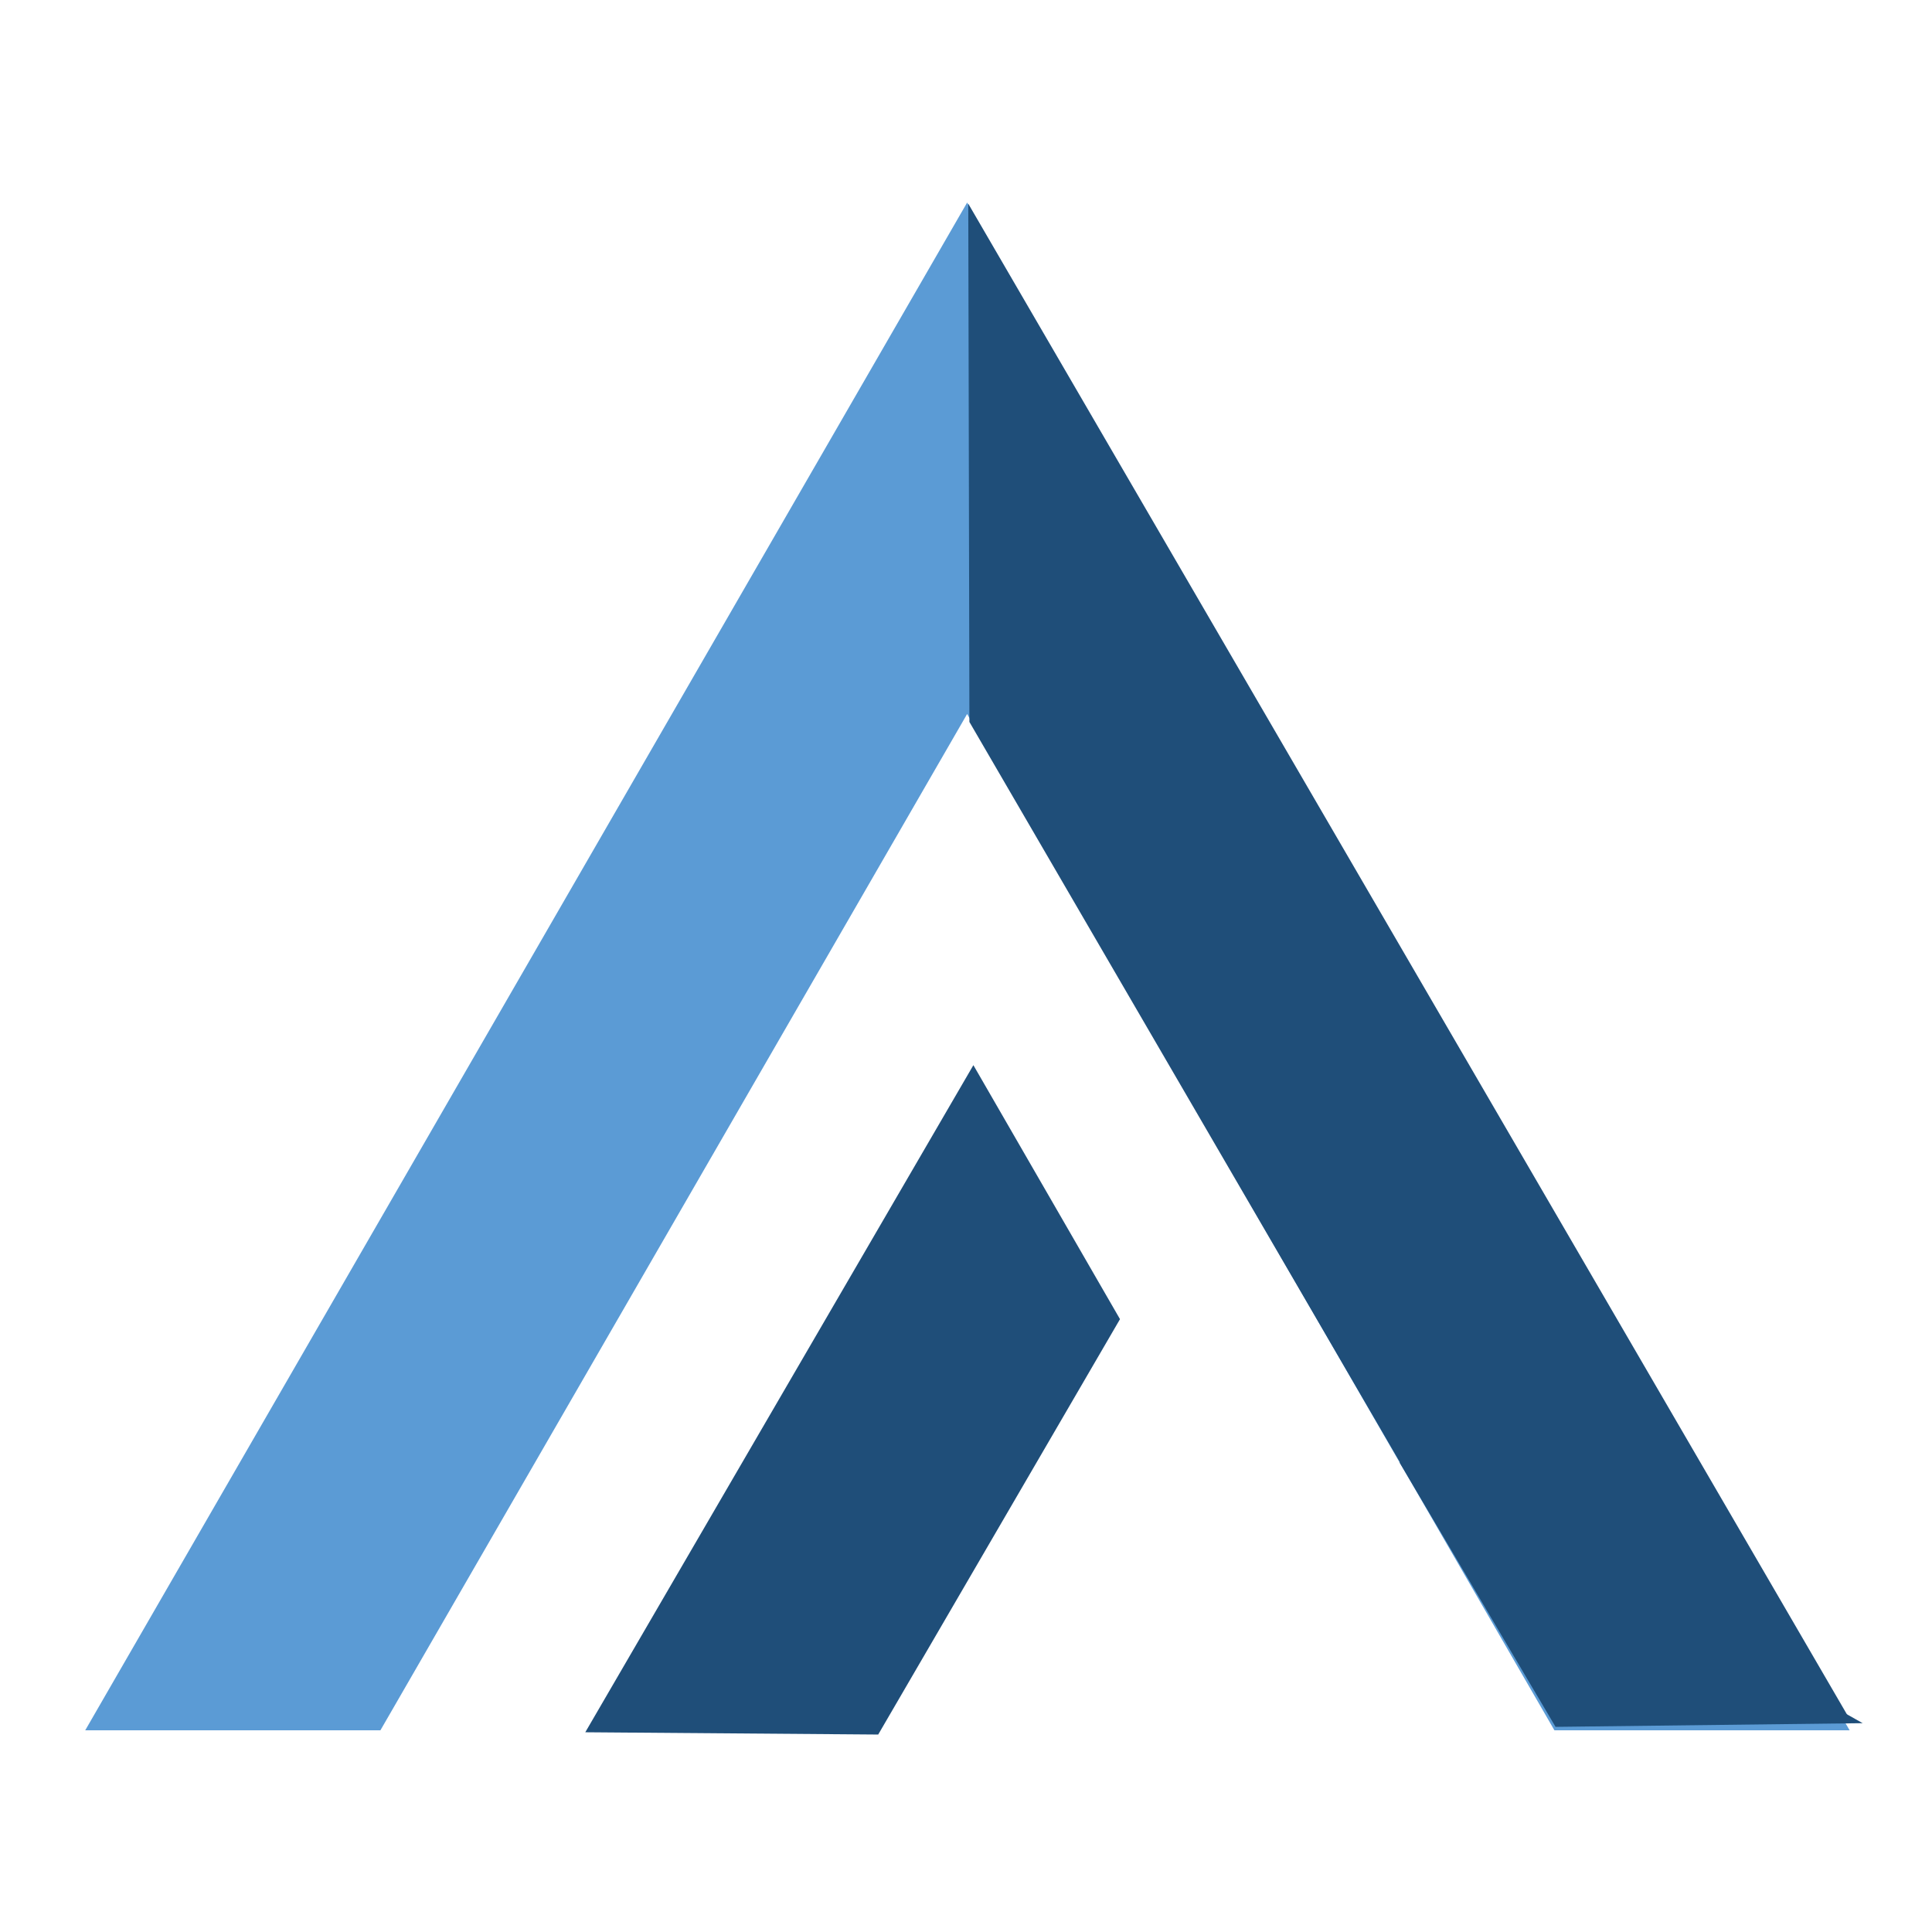
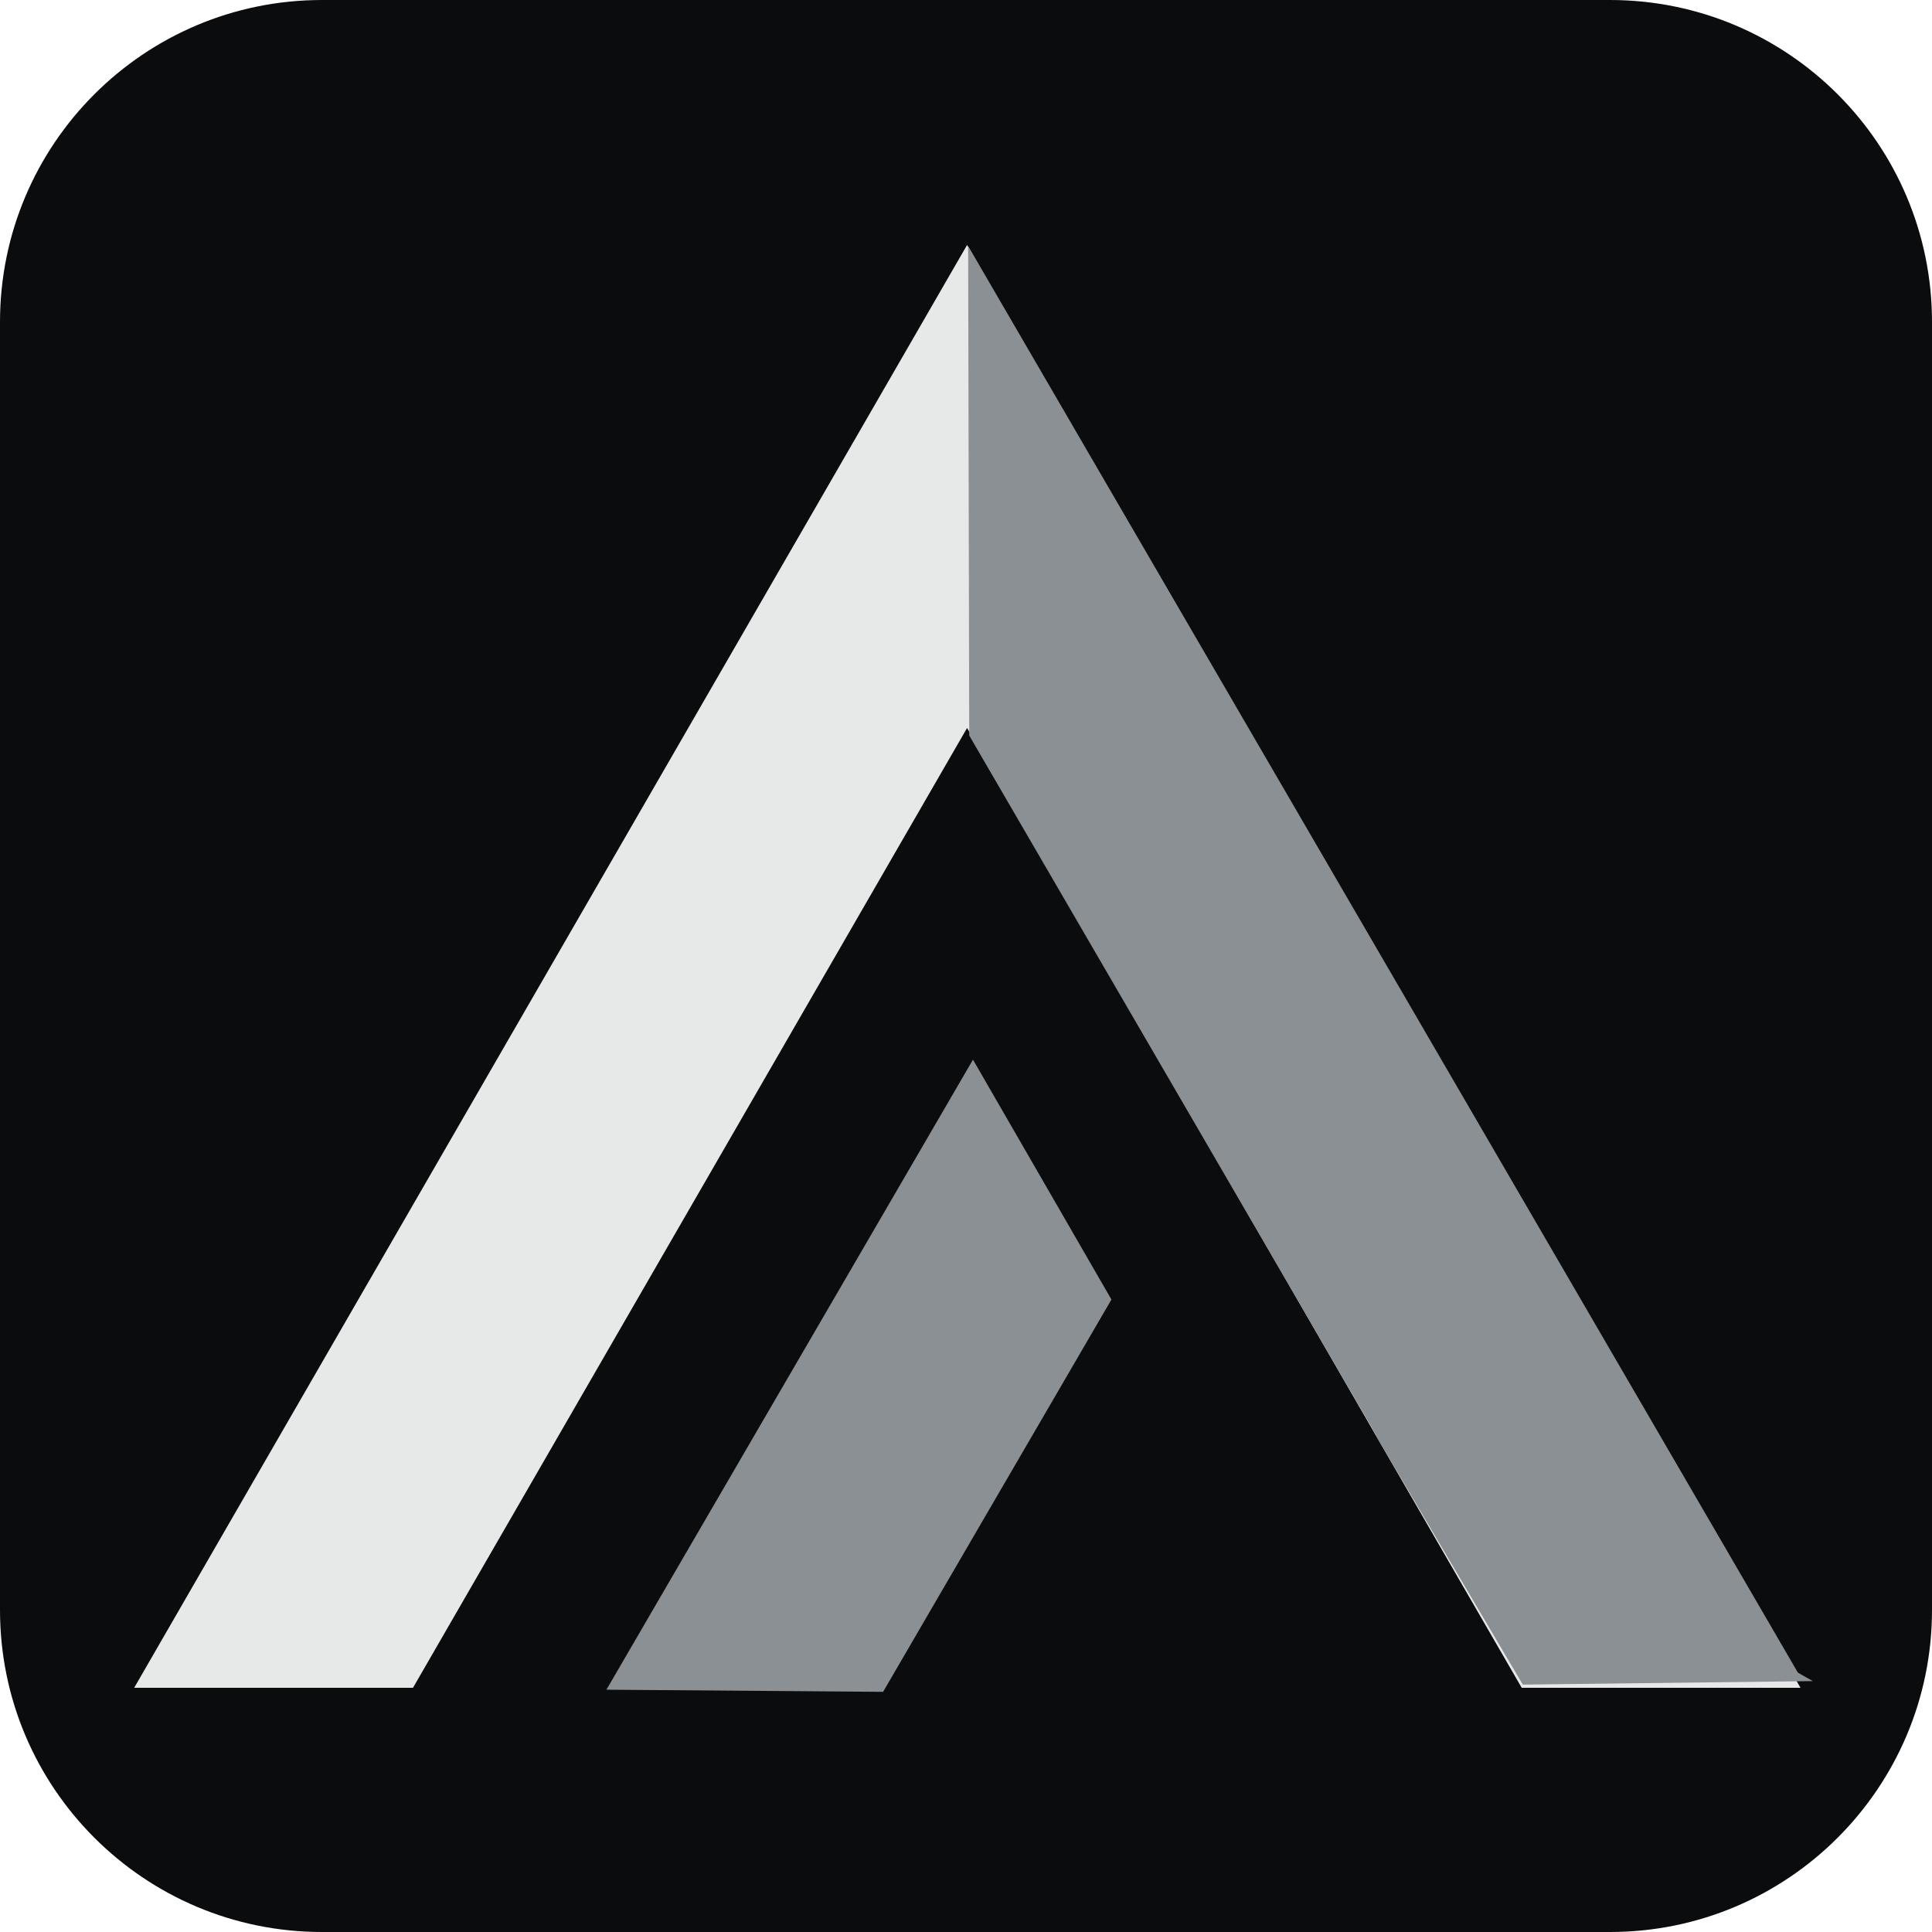
- <svg xmlns="http://www.w3.org/2000/svg" viewBox="344 -44 680 680" role="img" aria-label="Abraão Alves">
-   <path fill="#5B9BD5" fill-rule="evenodd" d="M374,565 L684.4,27.3 L995,565 Z M684.4,207.3 L477.9,565 L891.1,565 Z" />
-   <path fill="#1F4E79" d="M995.8,562.4L837.4,471.8L685.2,210.1L684.8,27.7l311,534.7Z" />
-   <path fill="#1F4E79" d="M550,565.7l103.1,0.8L738.2,420.3L686.6,330.9L550,565.7Z" />
-   <path fill="#1F4E79" d="M999.6,562.5l-108.1,1.3l-55,-93.2l163.1,91.9Z" />
+ <svg xmlns="http://www.w3.org/2000/svg" viewBox="324 -64 720 720" role="img" aria-label="Abraão Alves">
+   <rect x="324" y="-64" width="720" height="720" rx="120" fill="#0b0c0d" />
+   <path fill="#e7e9e9" fill-rule="evenodd" d="M374,565 L684.4,27.3 L995,565 Z M684.4,207.3 L477.9,565 L891.1,565 Z" />
+   <path fill="#8a9094" d="M995.8,562.4L837.4,471.8L685.2,210.1L684.8,27.7l311,534.7Z" />
+   <path fill="#8a9094" d="M550,565.7l103.1,0.8L738.2,420.3L686.6,330.9L550,565.7Z" />
+   <path fill="#8a9094" d="M999.6,562.5l-108.1,1.3l-55,-93.2l163.1,91.9Z" />
</svg>
